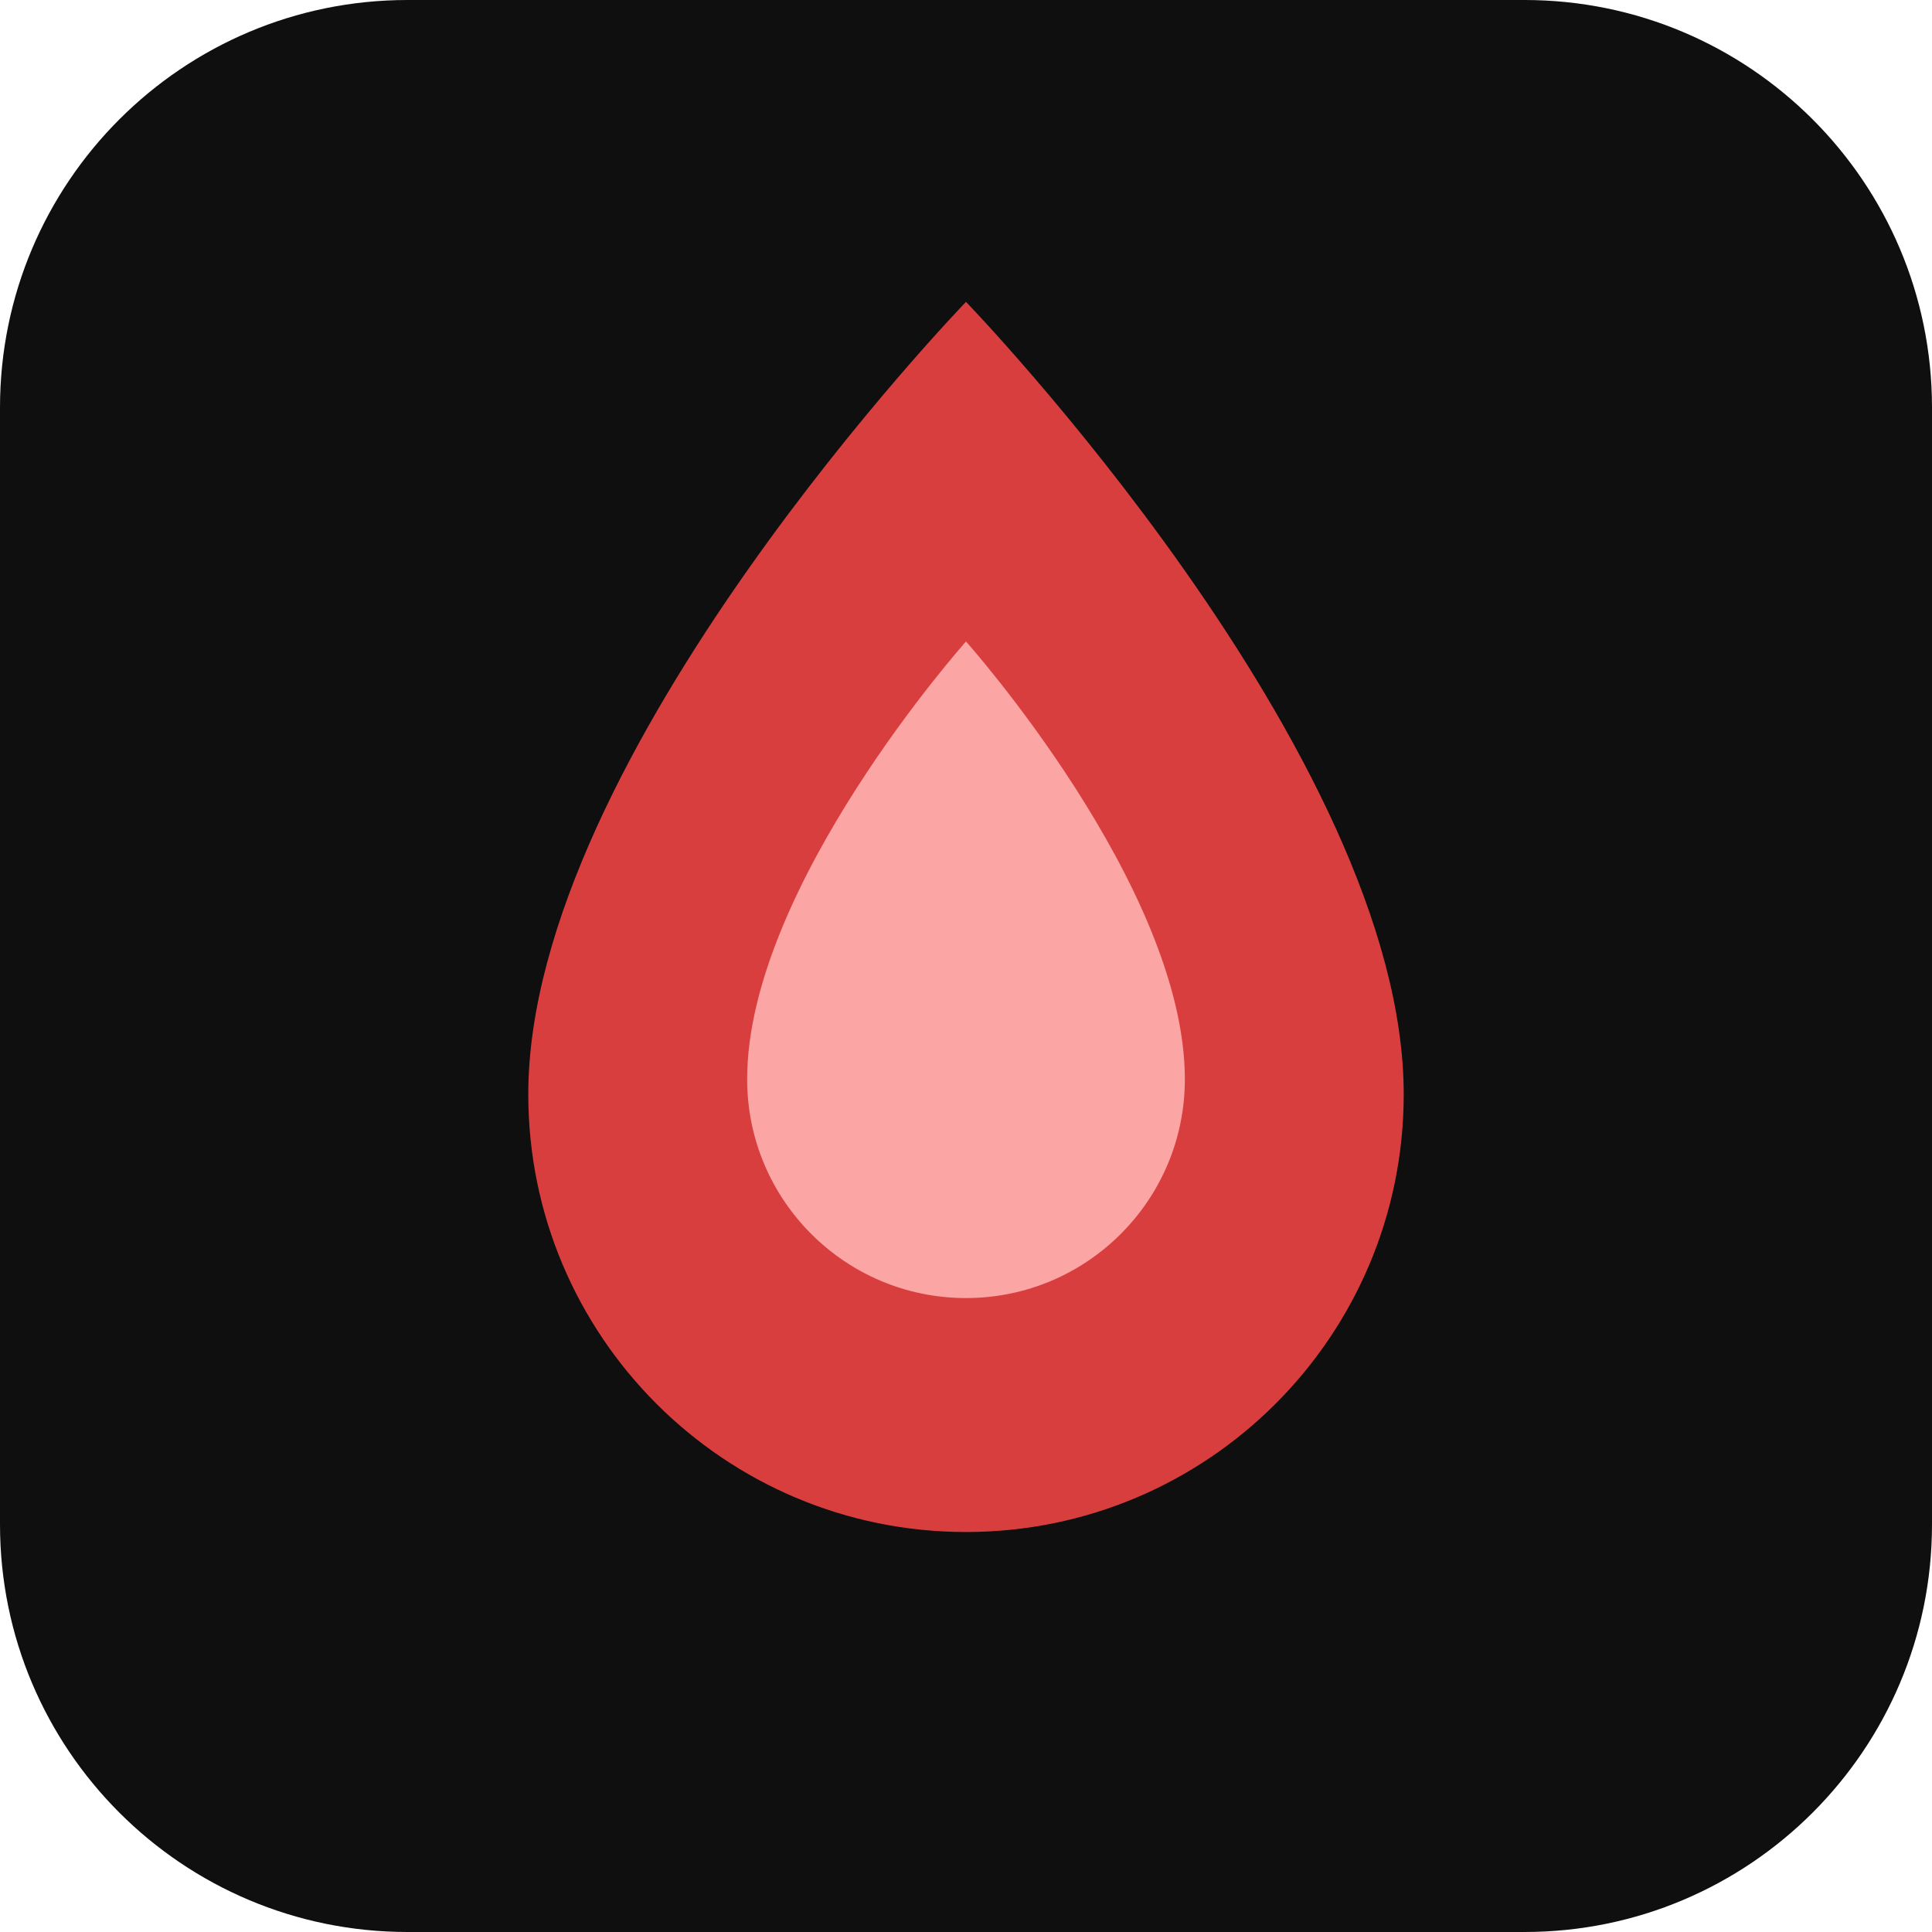
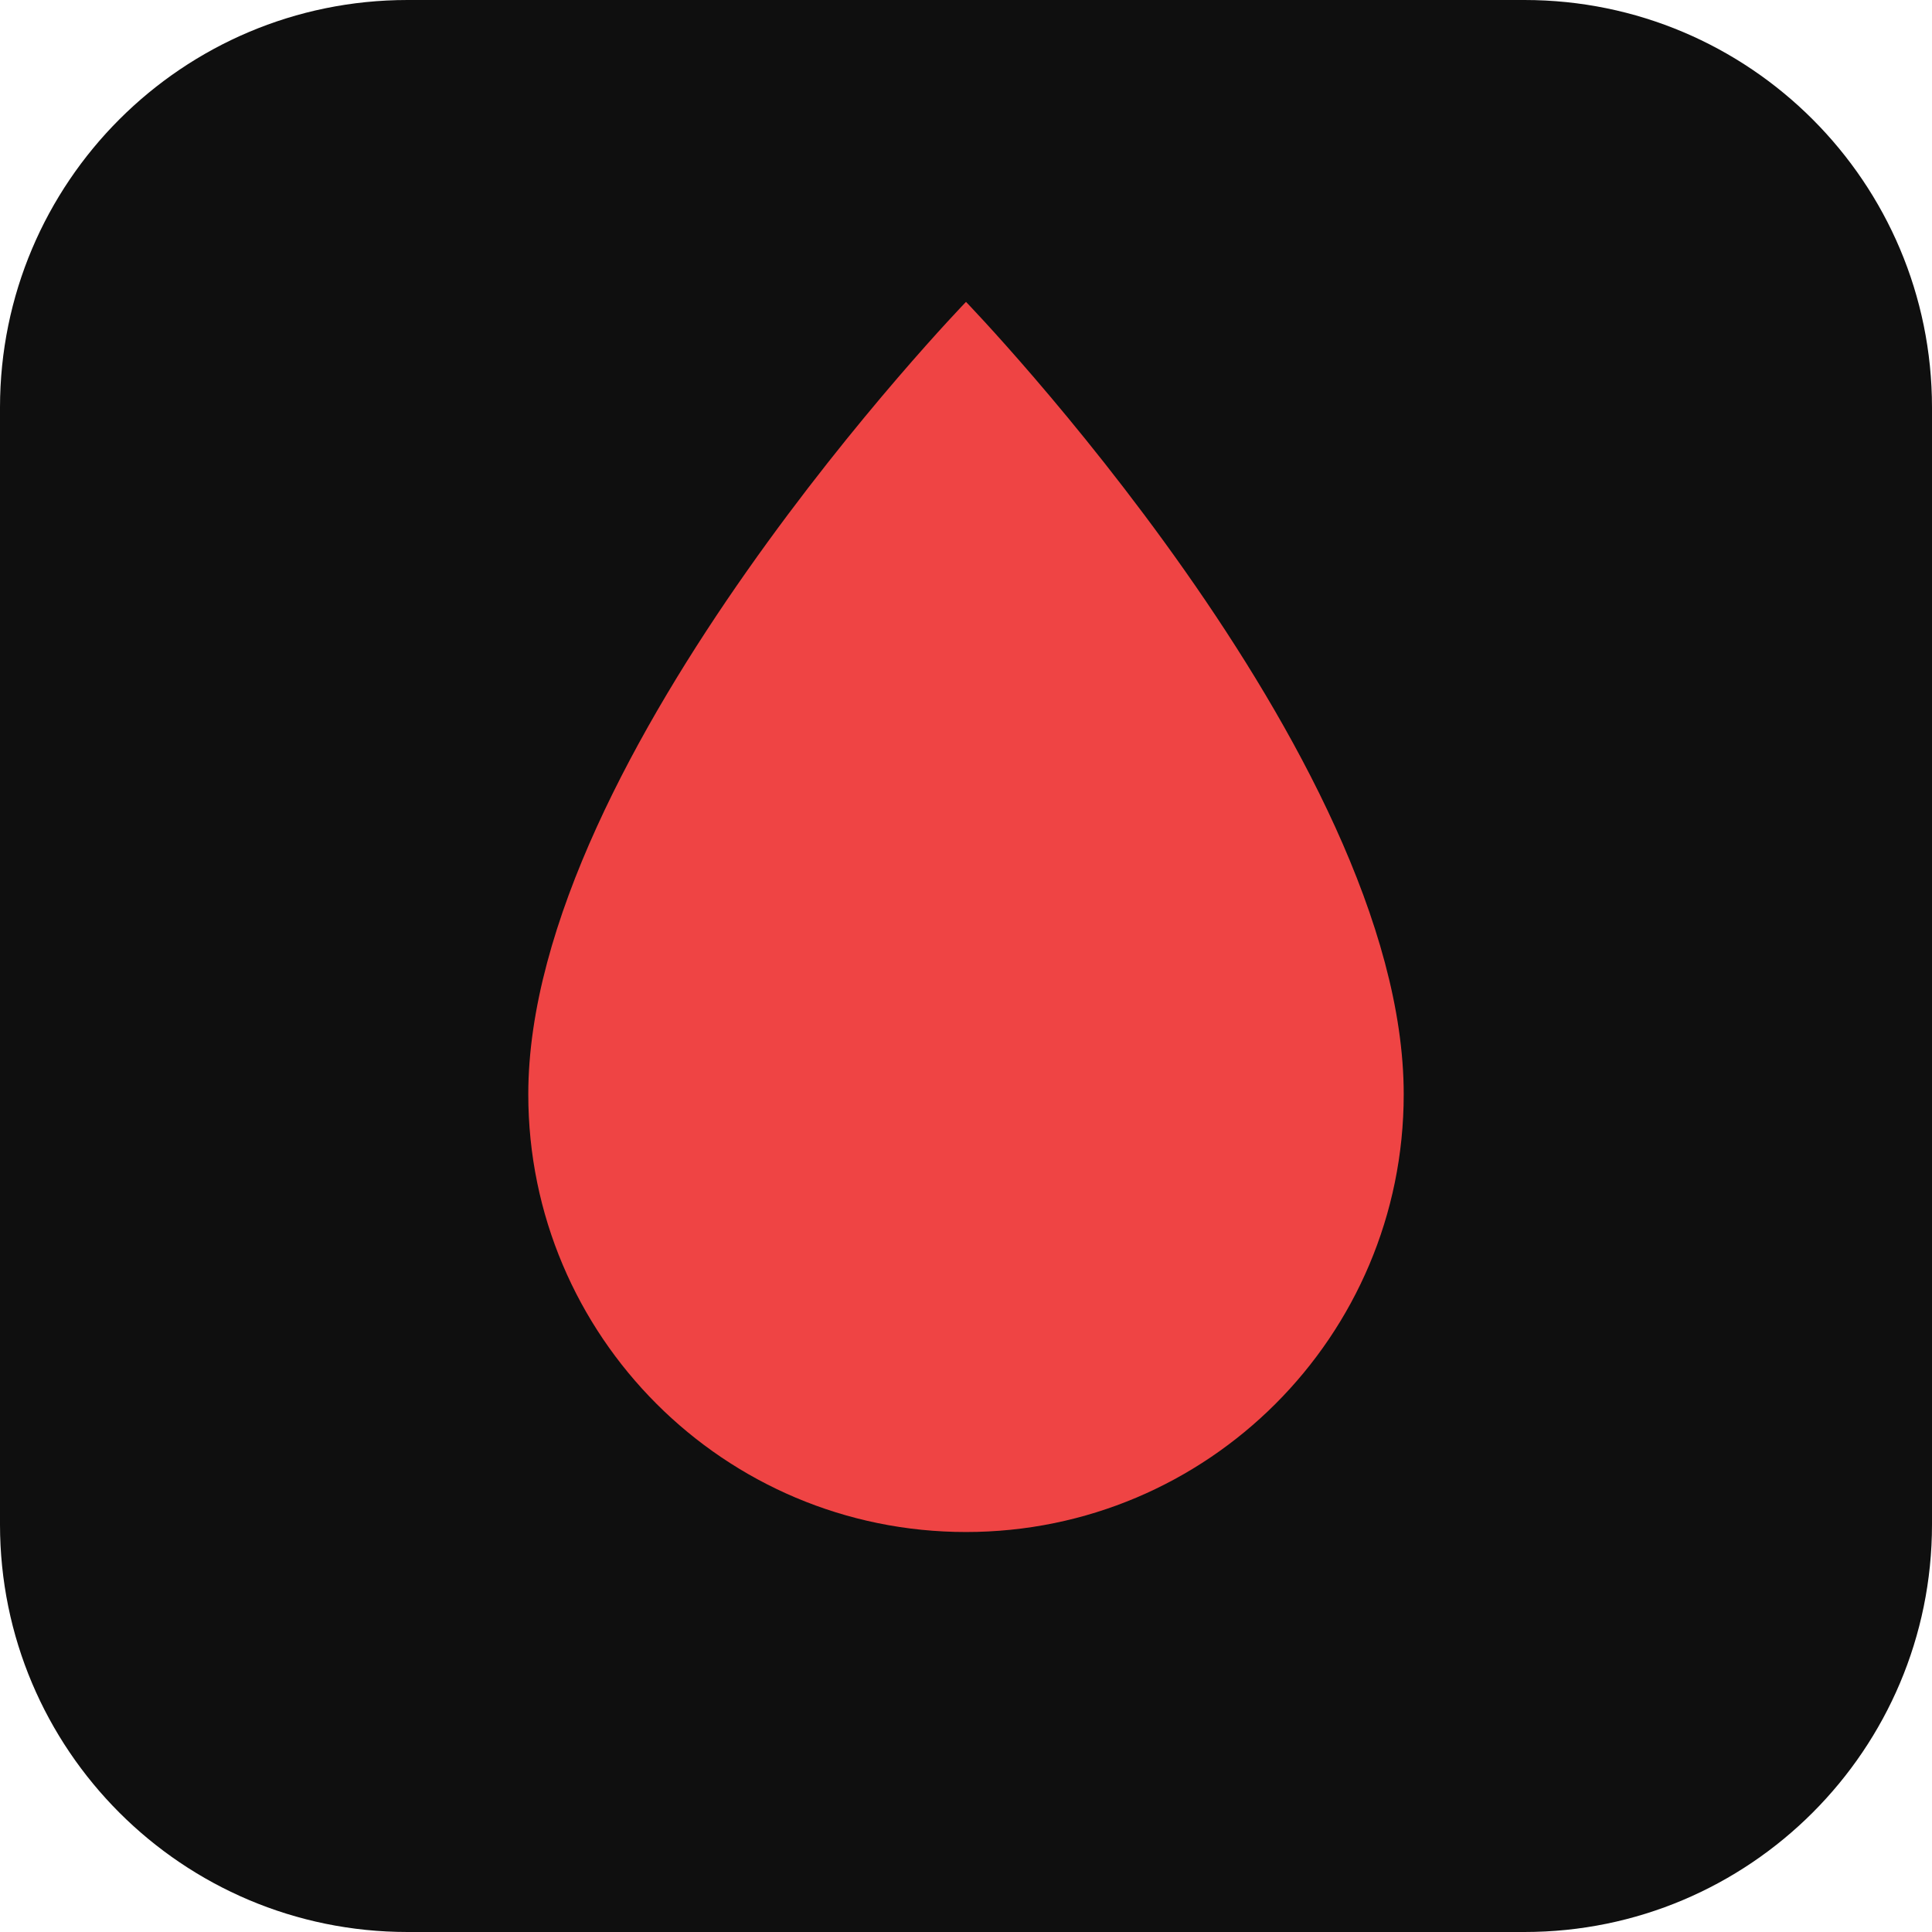
<svg xmlns="http://www.w3.org/2000/svg" width="512" height="512" viewBox="0 0 512 512">
  <rect width="512" height="512" rx="108" fill="#0f0f0f" />
-   <path d="M256 80C256 80 140 200 140 290a116 116 0 00232 0c0-90-116-210-116-210z" fill="#ef4444" opacity="0.9" />
-   <path d="M256 170c0 0-58 65-58 116a58 58 0 00116 0c0-51-58-116-58-116z" fill="#fca5a5" />
+   <path d="M256 80C256 80 140 200 140 290a116 116 0 00232 0c0-90-116-210-116-210z" fill="#ef4444" />
</svg>
